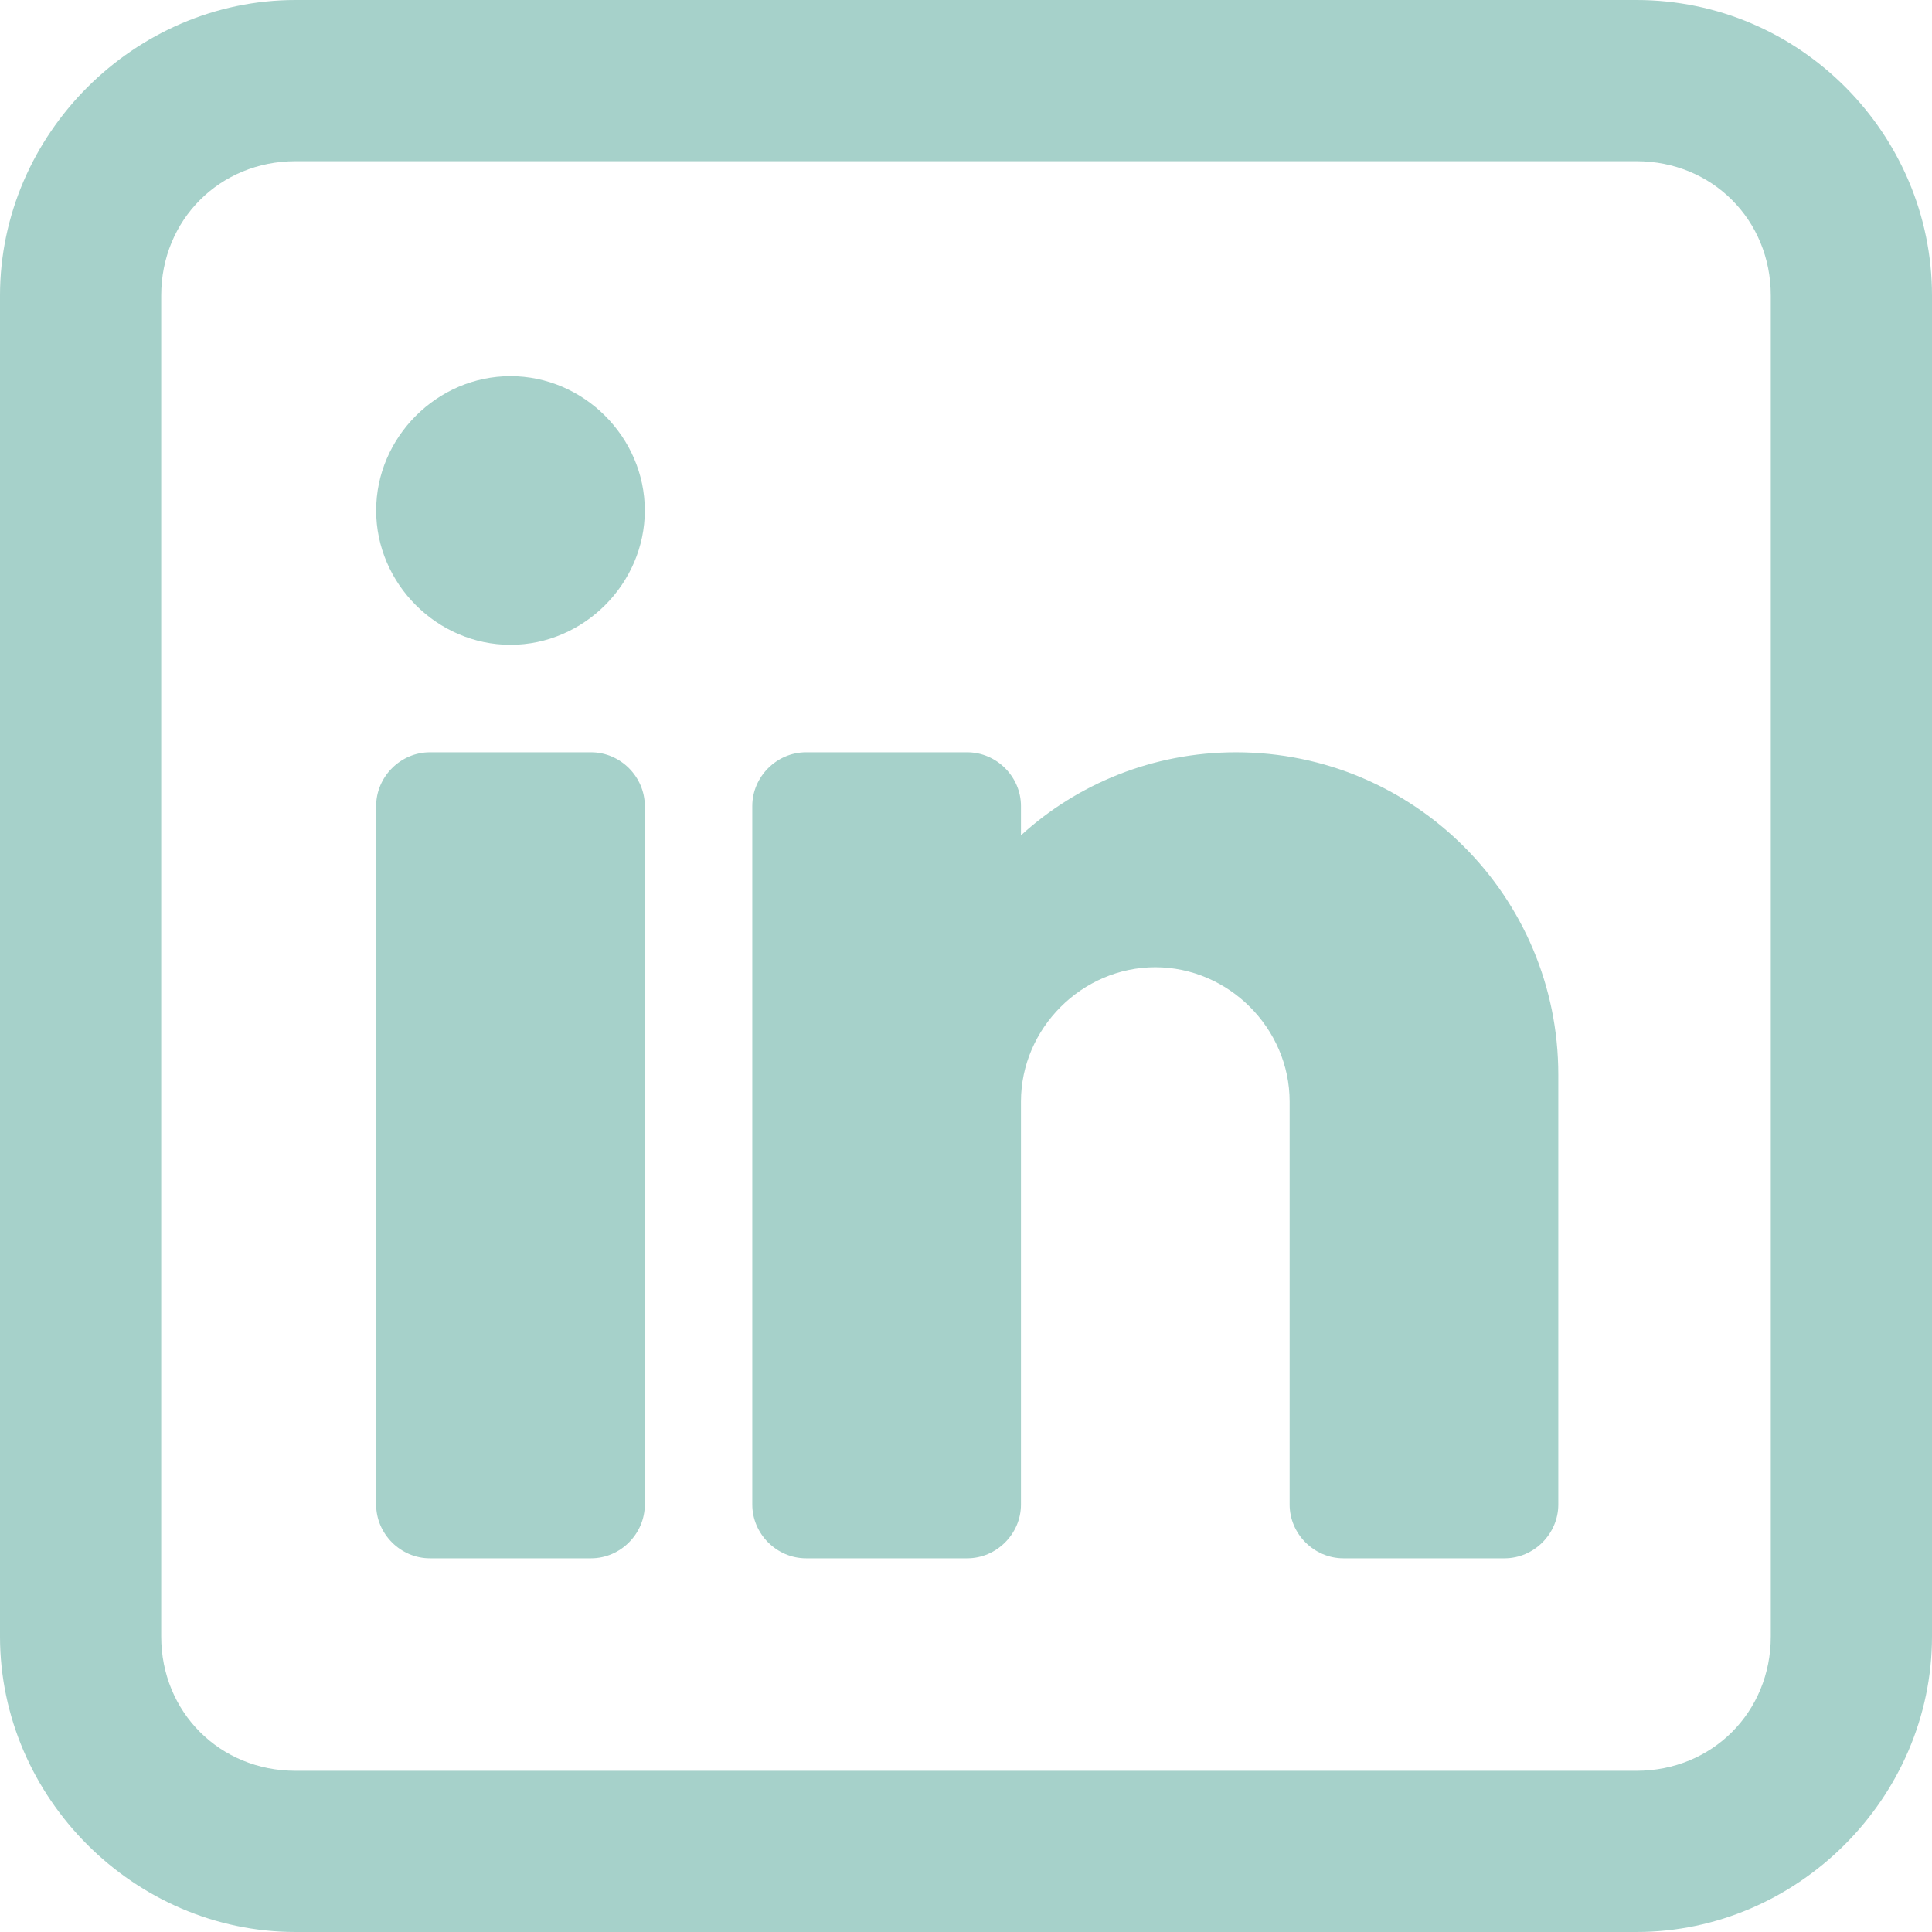
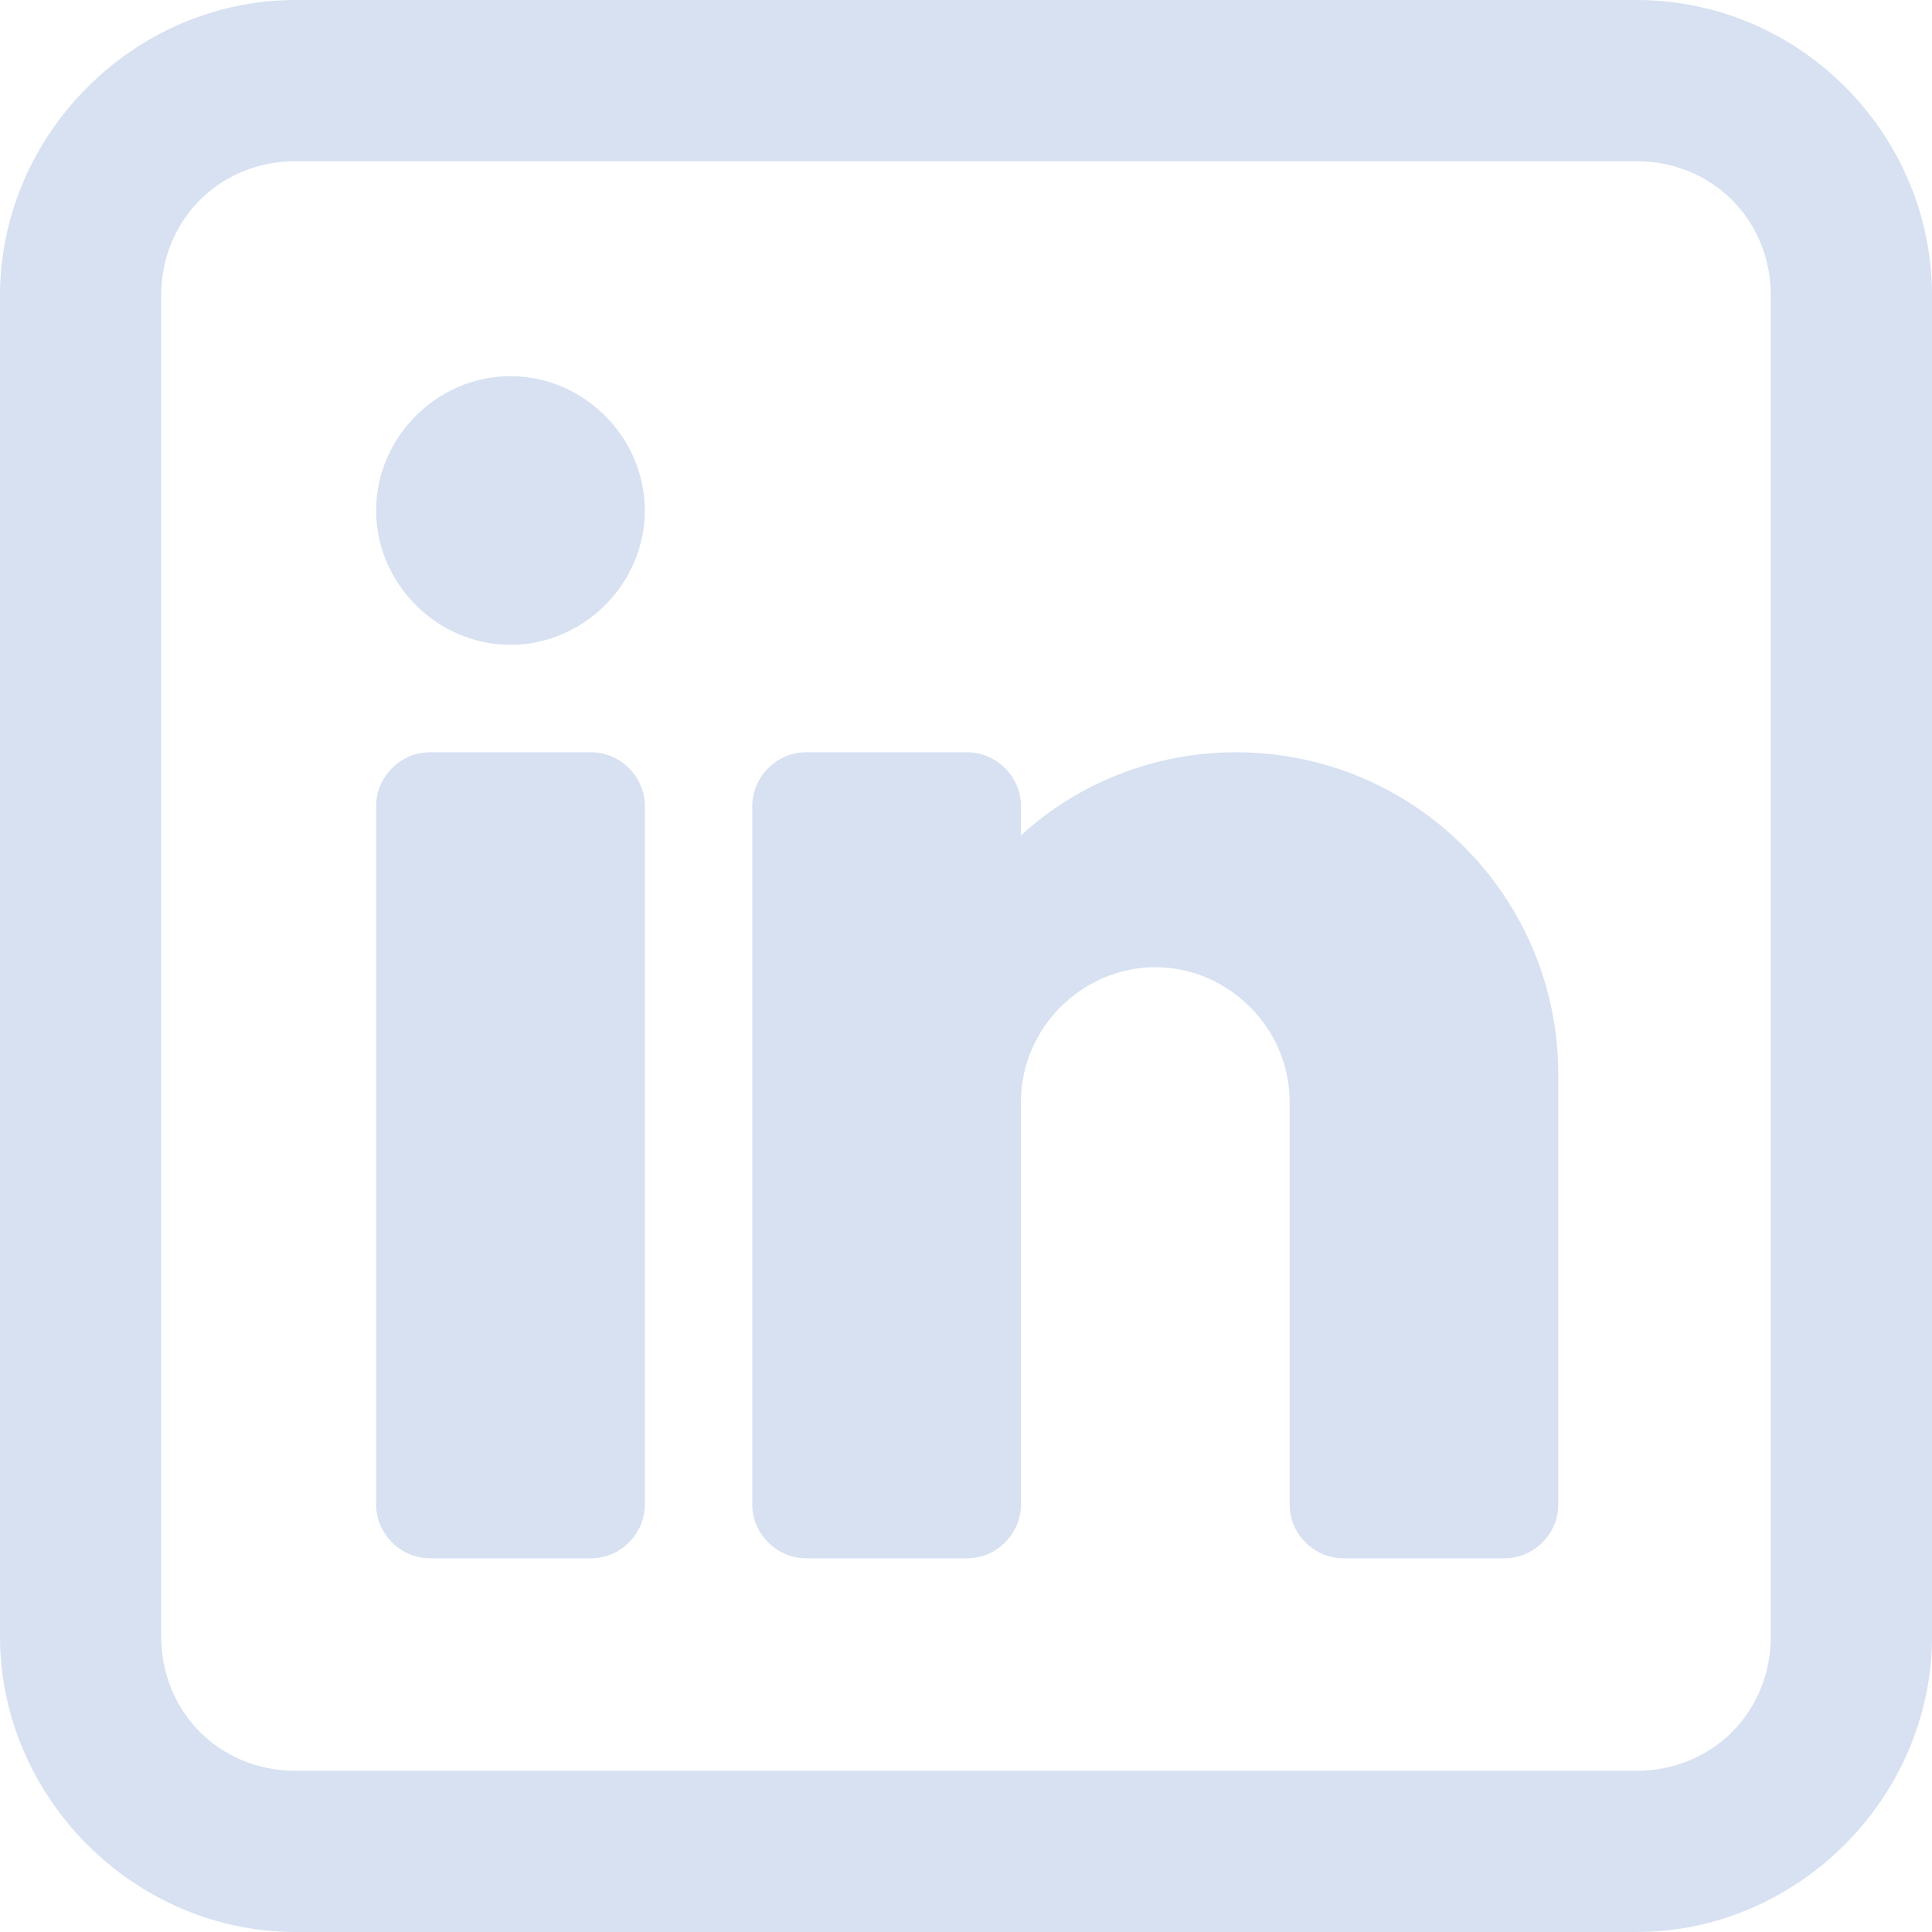
<svg xmlns="http://www.w3.org/2000/svg" version="1.1" id="Layer_1" x="0px" y="0px" viewBox="0 0 79.1 79.1" style="enable-background:new 0 0 79.1 79.1;" xml:space="preserve">
  <style type="text/css">
- 	.st0{fill:#A6D1CA;}
+ 	.st0{fill:#D7E1F2;}
</style>
  <path class="st0" d="M12.1,0C5.5,0,0,5.5,0,12.1V67c0,6.6,5.5,12.1,12.1,12.1H67c6.6,0,12.1-5.5,12.1-12.1V12.1  C79.1,5.5,73.7,0,67,0H12.1z M12.1,6.6H67c3.1,0,5.5,2.4,5.5,5.5V67c0,3.1-2.4,5.5-5.5,5.5H12.1c-3.1,0-5.5-2.4-5.5-5.5V12.1  C6.6,9,9,6.6,12.1,6.6z M20.9,15.4c-3,0-5.5,2.5-5.5,5.5s2.5,5.5,5.5,5.5s5.5-2.5,5.5-5.5S23.9,15.4,20.9,15.4z M17.6,30.8  c-1.2,0-2.2,1-2.2,2.2v28.6c0,1.2,1,2.2,2.2,2.2h6.6c1.2,0,2.2-1,2.2-2.2V33c0-1.2-1-2.2-2.2-2.2H17.6z M33,30.8  c-1.2,0-2.2,1-2.2,2.2v28.6c0,1.2,1,2.2,2.2,2.2h6.6c1.2,0,2.2-1,2.2-2.2V45.1c0-3,2.5-5.5,5.5-5.5c3,0,5.5,2.5,5.5,5.5v16.5  c0,1.2,1,2.2,2.2,2.2h6.6c1.2,0,2.2-1,2.2-2.2V44c0-7.3-5.9-13.2-13.2-13.2c-3.4,0-6.5,1.3-8.8,3.4V33c0-1.2-1-2.2-2.2-2.2H33z" />
</svg>
